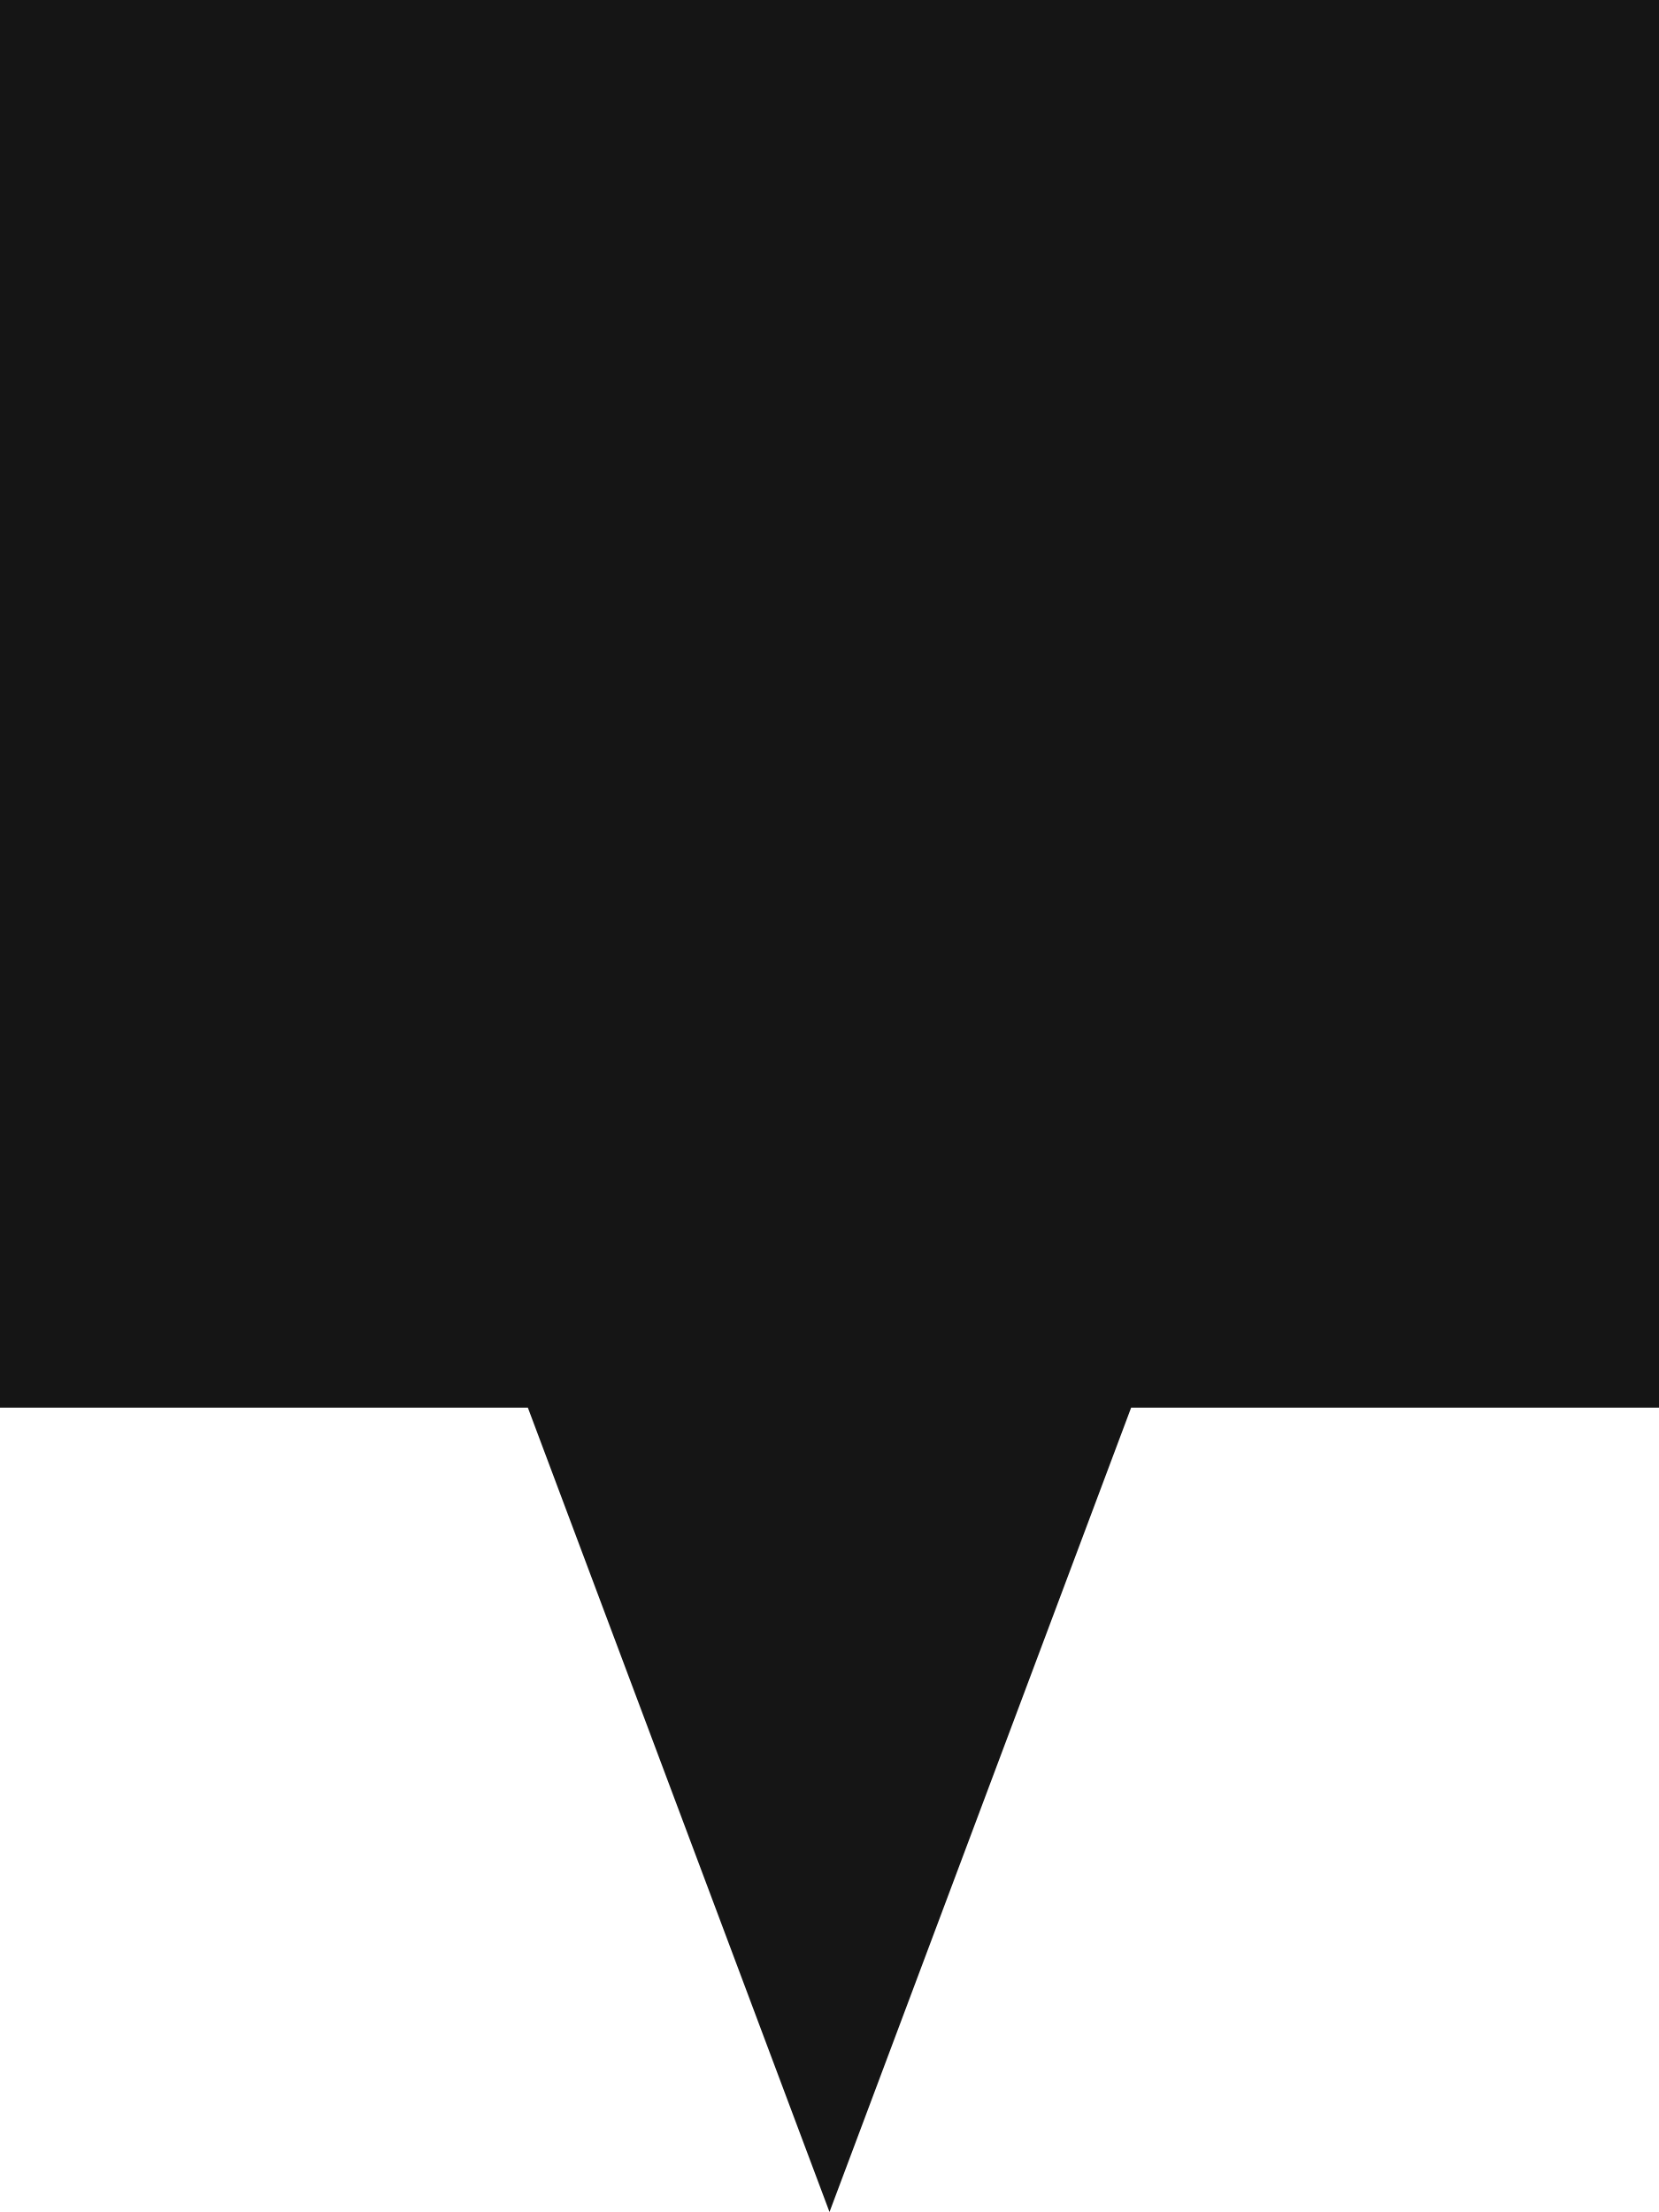
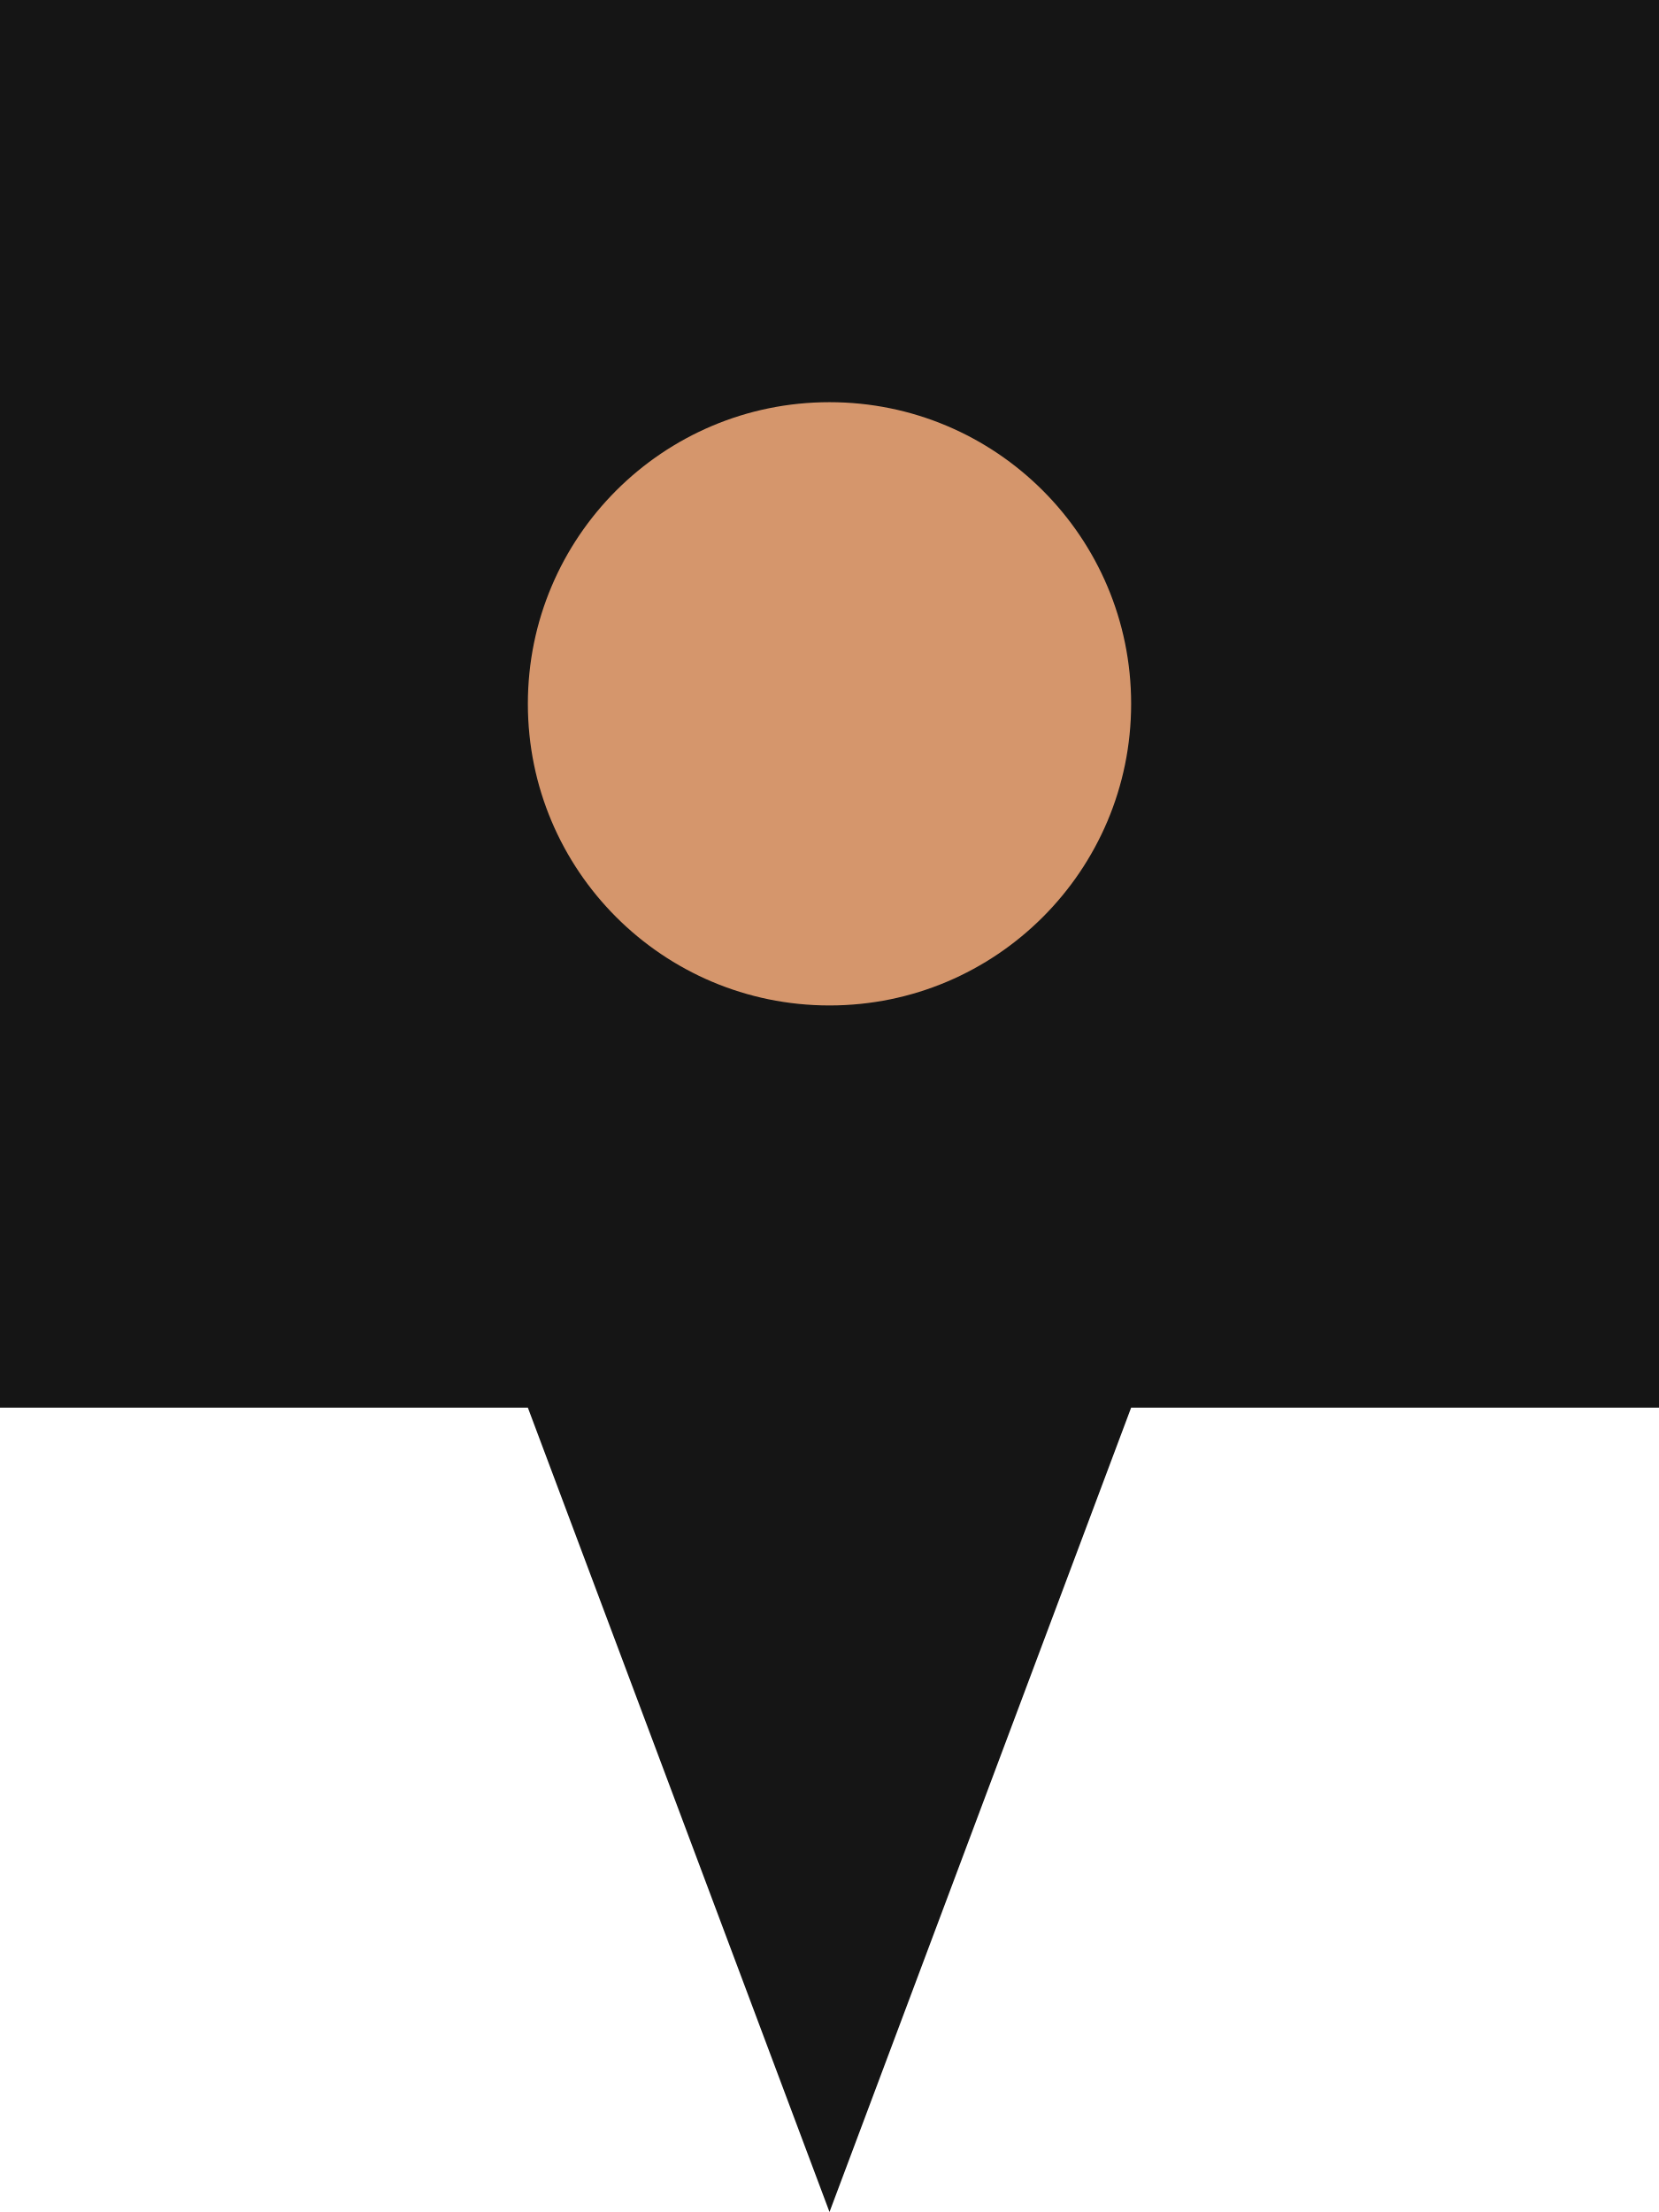
<svg xmlns="http://www.w3.org/2000/svg" width="66" height="88" viewBox="0 0 66 88" fill="none">
-   <path fill-rule="evenodd" clip-rule="evenodd" d="M66 0H0V56H21L33 88L45 56H66V0Z" fill="#151515" />
+   <g id="Group 6">
+     <path id="Combined Shape" fill-rule="evenodd" clip-rule="evenodd" d="M66 0H0V56H21L33 88L45 56H66V0Z" fill="#151515" />
+     <circle id="Oval" cx="33" cy="28" r="12" fill="#D5966C" />
+   </g>
</svg>
